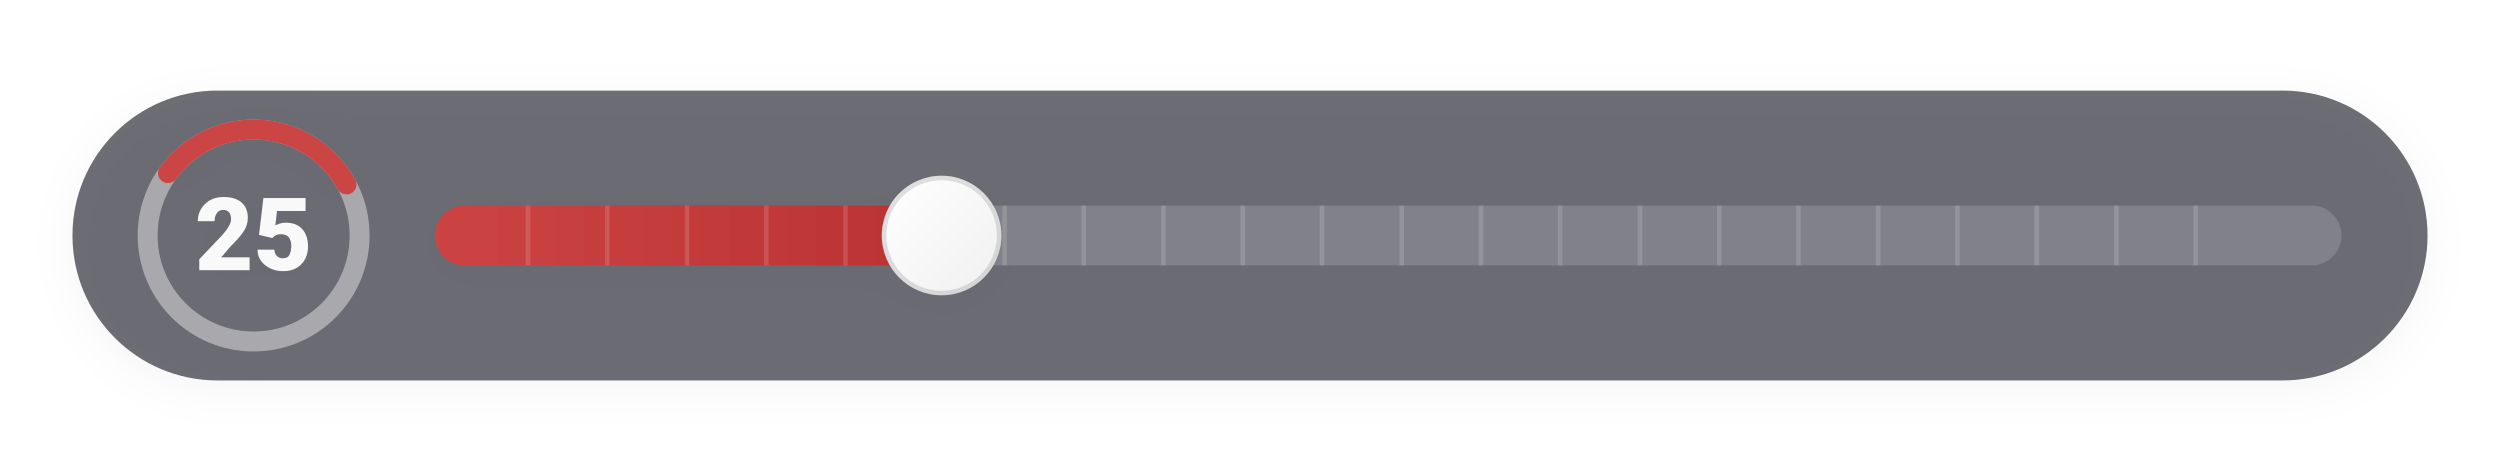
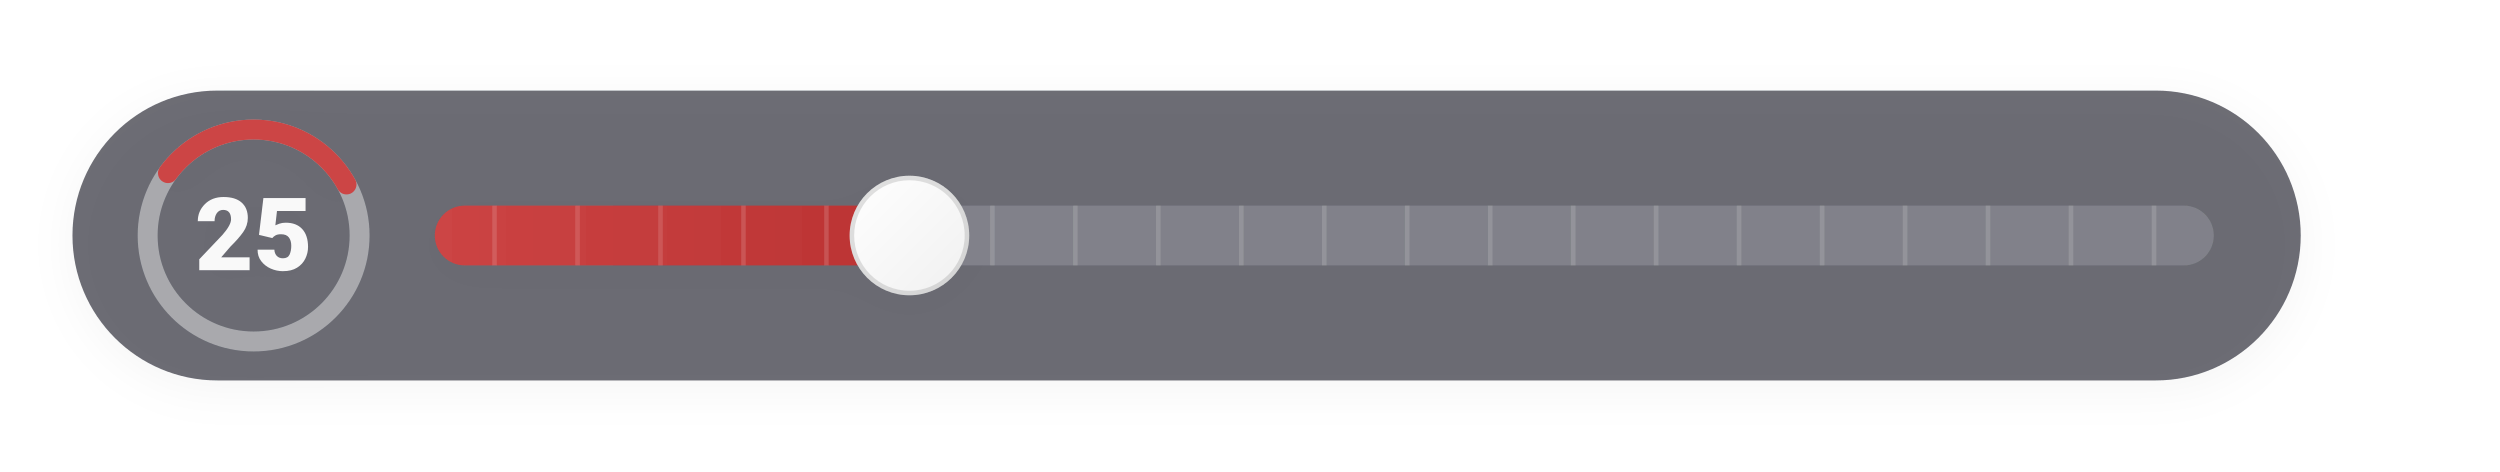
<svg xmlns="http://www.w3.org/2000/svg" width="552" height="104" viewBox="0 0 552 104" role="img" aria-labelledby="title desc">
  <defs>
    <filter id="drop" x="-8%" y="-40%" width="116%" height="180%">
      <feDropShadow dx="0" dy="2" stdDeviation="5" flood-color="#000" flood-opacity="0.06" />
    </filter>
    <linearGradient id="thumb" x1="0" x2="1" y1="0" y2="1">
      <stop offset="0" stop-color="#fff" />
      <stop offset="1" stop-color="#f0f0f0" />
    </linearGradient>
    <linearGradient id="track" x1="0" x2="1">
      <stop offset="0" stop-color="#cc4444" />
-       <stop offset="0.256" stop-color="#bb3333" />
-       <stop offset="0.266" stop-color="#cc5555" />
-       <stop offset="0.275" stop-color="rgba(255,255,255,0.16)" />
+       <stop offset="0.258" stop-color="#bb3333" />
+       <stop offset="0.267" stop-color="#cc5555" />
+       <stop offset="0.276" stop-color="rgba(255,255,255,0.16)" />
      <stop offset="1" stop-color="rgba(255,255,255,0.16)" />
    </linearGradient>
    <clipPath id="pill-clip">
-       <rect x="16" y="20" width="520" height="64" rx="32" />
+       <rect x="16" y="20" width="492" height="64" rx="32" />
    </clipPath>
  </defs>
  <g filter="url(#drop)">
    <g clip-path="url(#pill-clip)">
-       <rect x="16" y="20" width="520" height="64" rx="32" fill="rgba(42,43,55,0.68)" />
+       <rect x="16" y="20" width="492" height="64" rx="32" fill="rgba(42,43,55,0.68)" />
      <g transform="translate(24 20)">
        <circle cx="32" cy="32" r="23.4" fill="none" stroke="rgba(255,255,255,0.42)" stroke-width="4.4" transform="rotate(-90 32 32)" />
        <circle cx="32" cy="32" r="23.4" fill="none" stroke="#cc4444" stroke-width="4.4" stroke-dasharray="25 100" pathLength="100" transform="rotate(-90 32 32)" stroke-linecap="round" />
        <text x="32" y="32" fill="rgba(255,255,255,0.96)" font-family="YouTube Noto, Roboto, Arial, Helvetica, sans-serif" font-size="22.4" font-weight="800" font-variant-numeric="tabular-nums" text-anchor="middle" dominant-baseline="central" alignment-baseline="central" text-shadow="0 0 3px rgba(0,0,0,0.75)">25</text>
      </g>
      <g transform="translate(96 52)">
-         <rect x="0" y="-6.6" width="421" height="13.2" rx="6.6" fill="url(#track)" />
+         <rect x="0" y="-6.6" width="392.8" height="13.2" rx="6.6" fill="url(#track)" />
        <g opacity="0.55">
-           <path d="M20.6 -6.6v13.2M38.1 -6.6v13.2M55.7 -6.6v13.2M73.2 -6.6v13.2M90.7 -6.6v13.2M108.3 -6.6v13.2M125.8 -6.6v13.2M143.3 -6.6v13.2M160.9 -6.6v13.2M178.4 -6.6v13.2M195.9 -6.6v13.2M213.5 -6.6v13.2M231 -6.6v13.2M248.5 -6.6v13.2M266.1 -6.6v13.2M283.6 -6.6v13.2M301.1 -6.6v13.2M318.7 -6.6v13.2M336.2 -6.6v13.2M353.7 -6.6v13.2M371.3 -6.6v13.2M388.8 -6.6v13.2" stroke="rgba(255,255,255,0.25)" stroke-width="1" />
+           <path d="M13.2 -6.6v13.2M31.52 -6.6v13.2M49.84 -6.6v13.2M68.16 -6.6v13.2M86.48 -6.6v13.2M104.8 -6.6v13.2M123.12 -6.6v13.2M141.44 -6.6v13.2M159.76 -6.6v13.2M178.08 -6.6v13.2M196.4 -6.6v13.2M214.72 -6.6v13.2M233.04 -6.6v13.2M251.36 -6.6v13.2M269.68 -6.6v13.2M288 -6.6v13.2M306.32 -6.6v13.2M324.64 -6.6v13.2M342.96 -6.6v13.2M361.28 -6.6v13.2M379.6 -6.6v13.2" stroke="rgba(255,255,255,0.25)" stroke-width="1" />
        </g>
-         <circle cx="111.9" cy="0" r="13.2" fill="url(#thumb)" />
-         <circle cx="111.9" cy="0" r="12.7" fill="none" stroke="rgba(0,0,0,0.12)" />
+         <circle cx="104.8" cy="0" r="13.2" fill="url(#thumb)" />
+         <circle cx="104.8" cy="0" r="12.7" fill="none" stroke="rgba(0,0,0,0.12)" />
      </g>
    </g>
  </g>
</svg>
